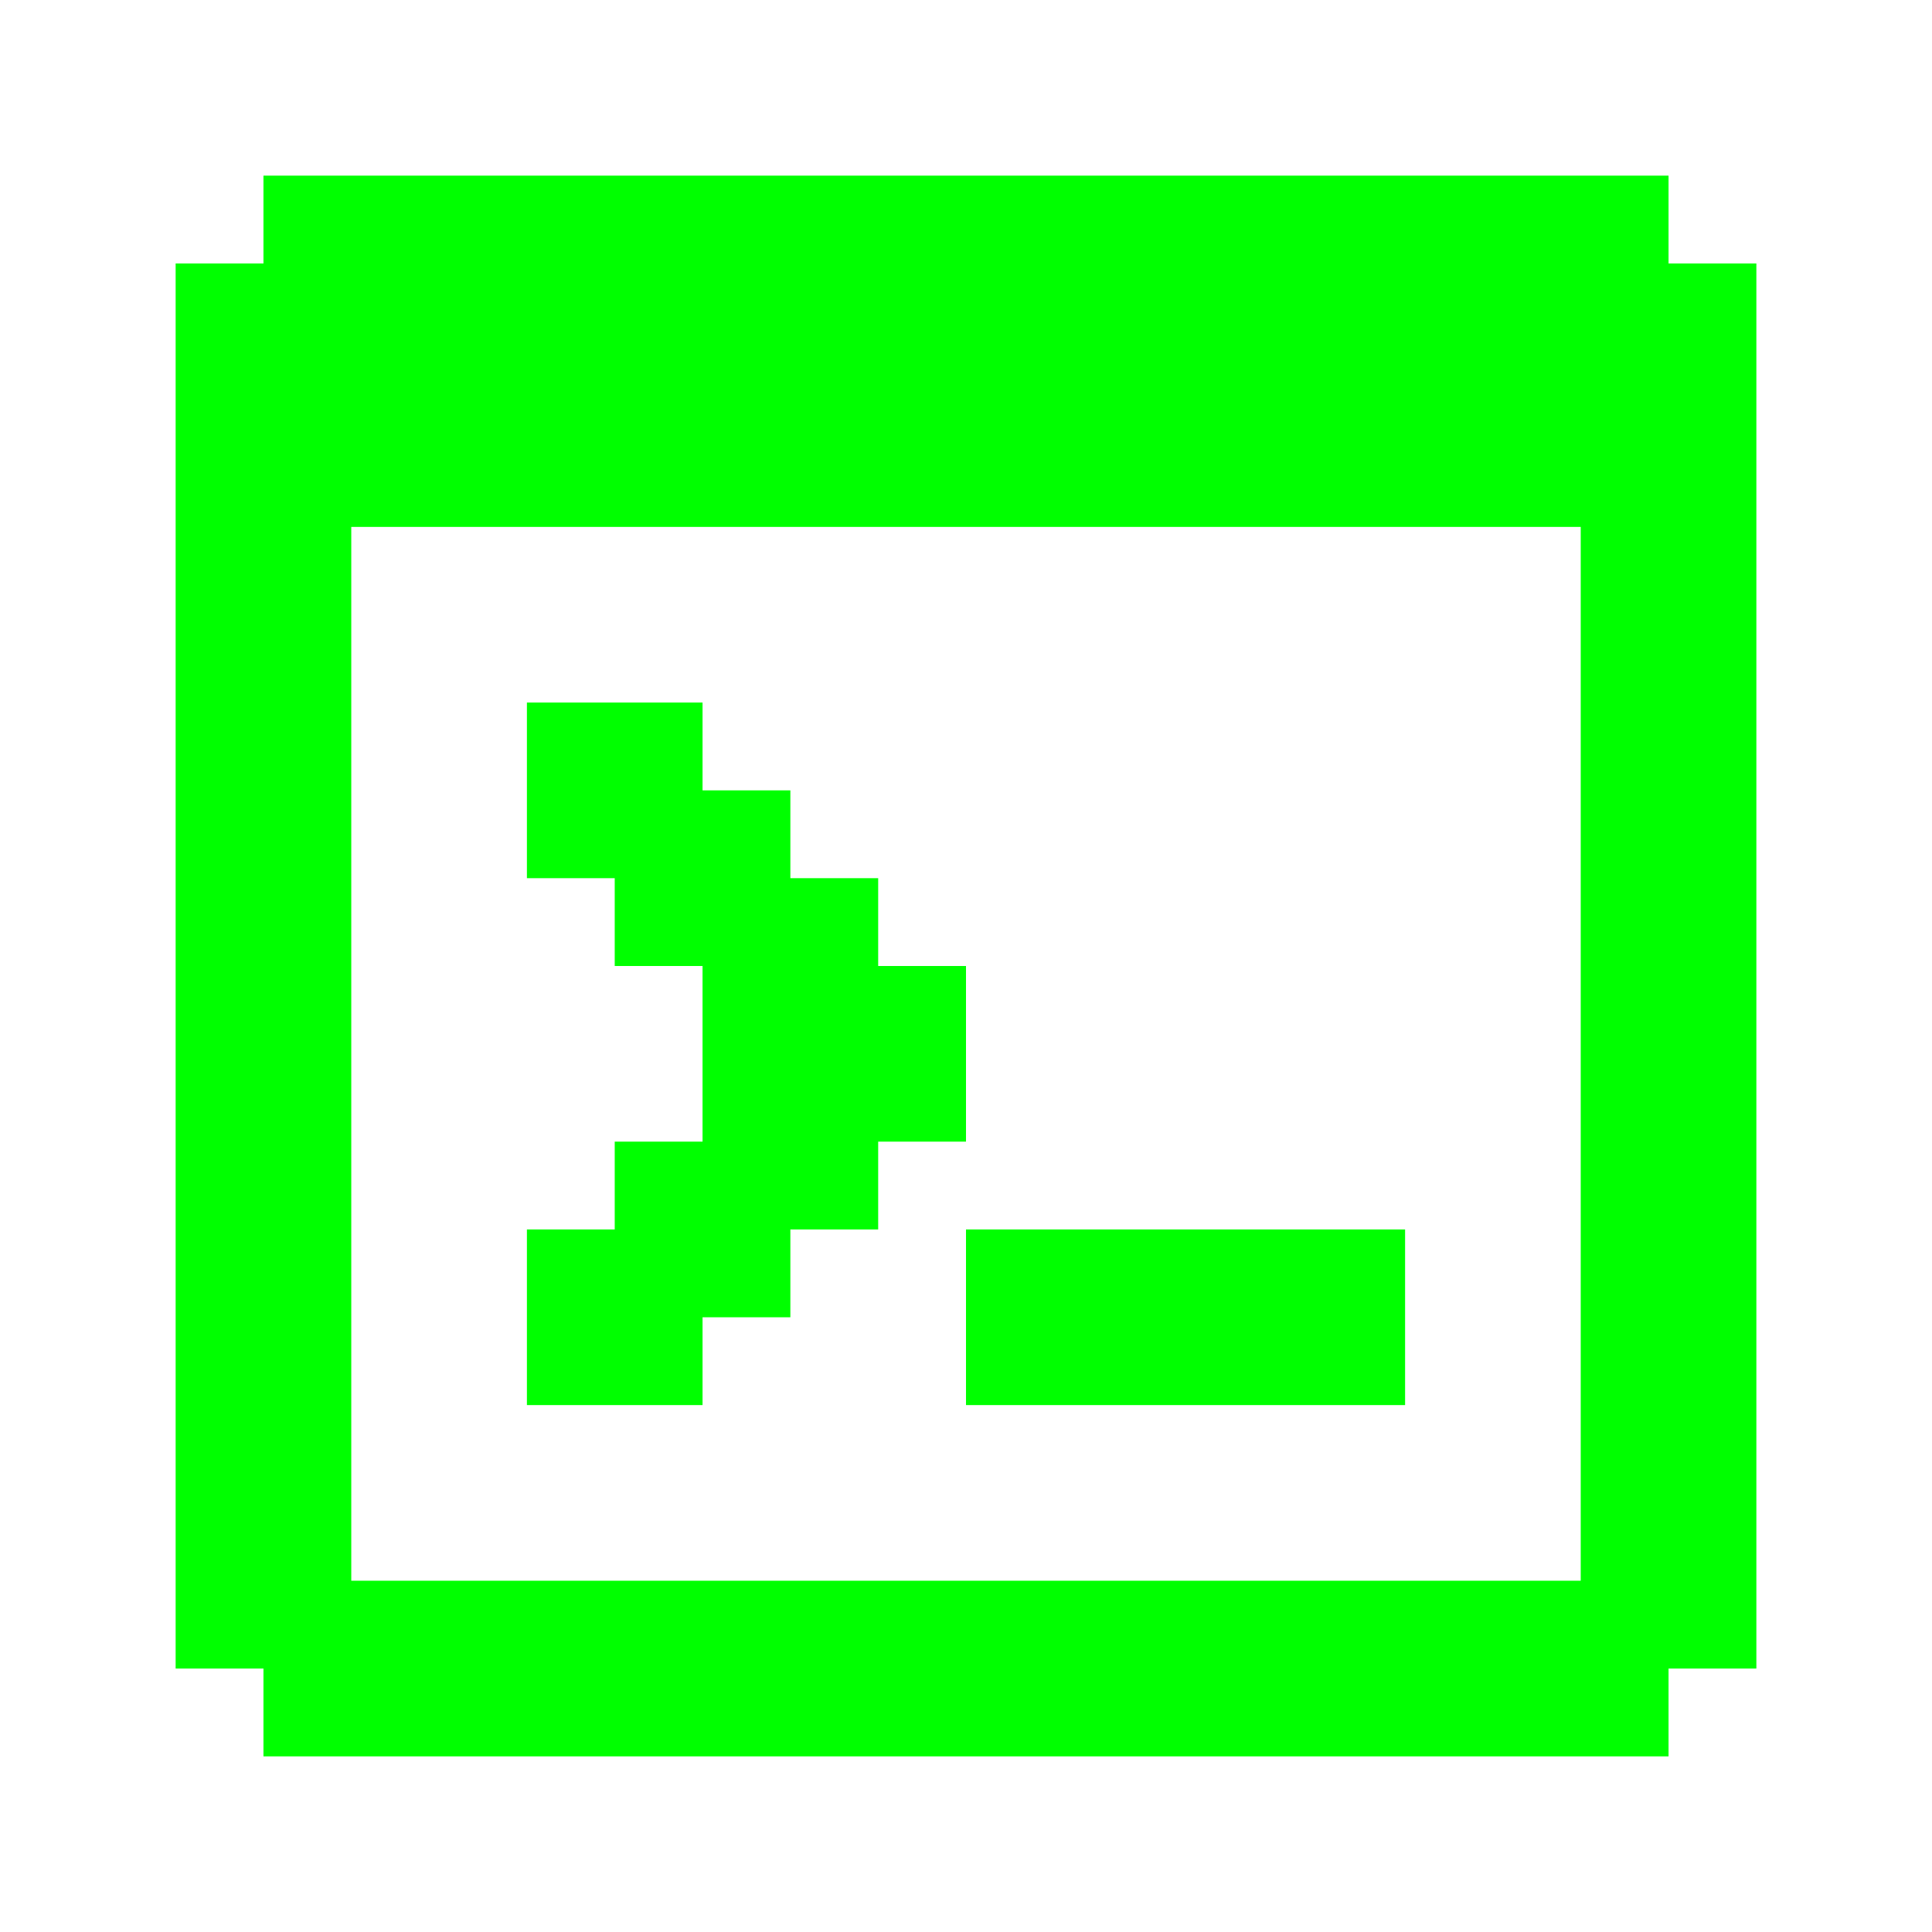
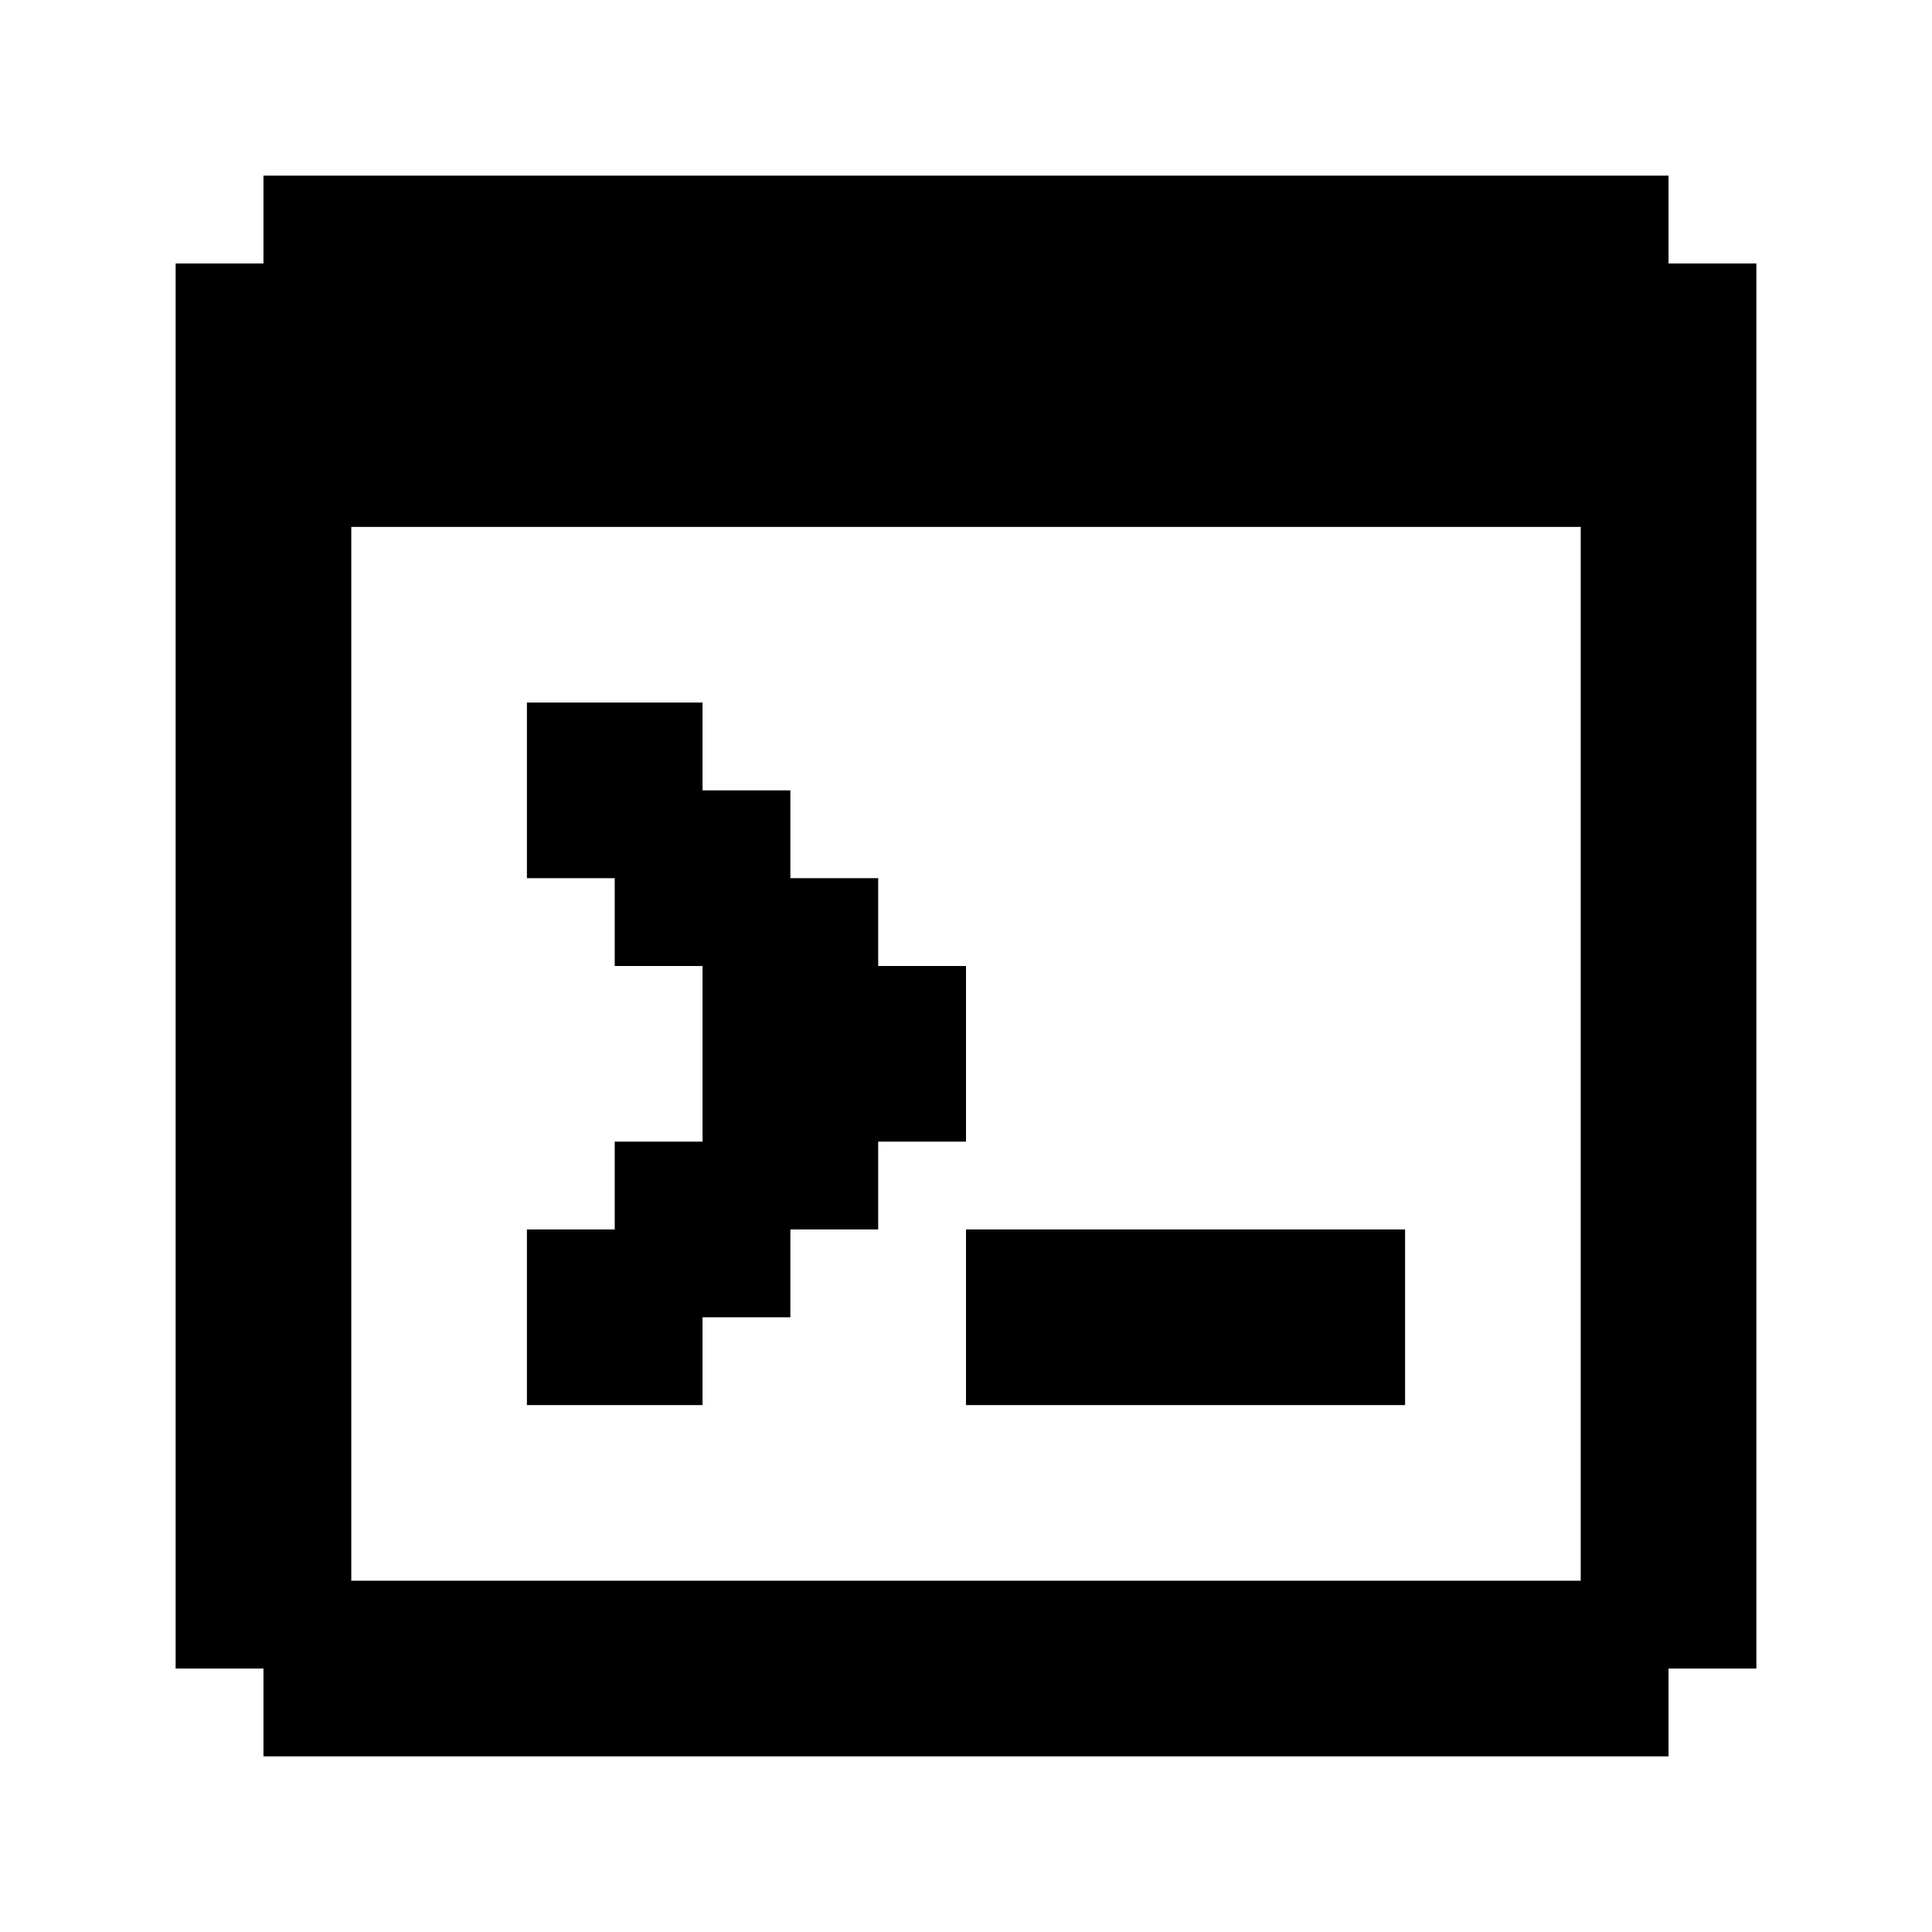
- <svg xmlns="http://www.w3.org/2000/svg" fill="#00ff00" width="64px" height="64px" viewBox="0 0 22.00 22.00" id="memory-terminal" stroke="#00ff00" stroke-width="0">
+ <svg xmlns="http://www.w3.org/2000/svg" width="64px" height="64px" viewBox="0 0 22.00 22.00" id="memory-terminal" stroke-width="0">
  <g id="SVGRepo_bgCarrier" stroke-width="0" />
  <g id="SVGRepo_tracerCarrier" stroke-linecap="round" stroke-linejoin="round" />
  <g id="SVGRepo_iconCarrier">
    <path d="M20 3V19H19V20H3V19H2V3H3V2H19V3H20M18 6H4V18H18V6M9 9V10H10V11H11V13H10V14H9V15H8V16H6V14H7V13H8V11H7V10H6V8H8V9H9M11 16V14H16V16H11Z" />
  </g>
</svg>
